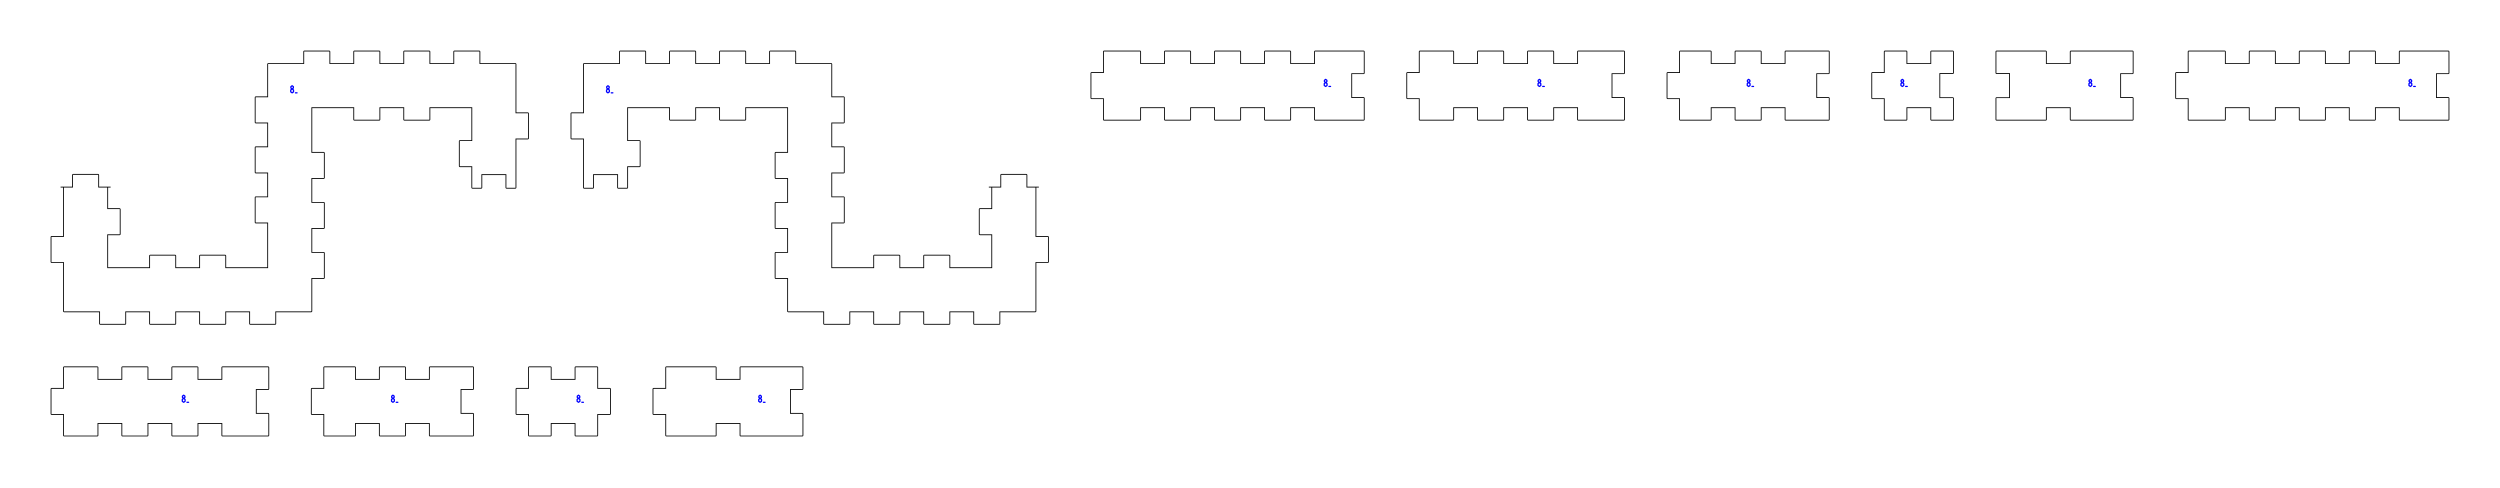
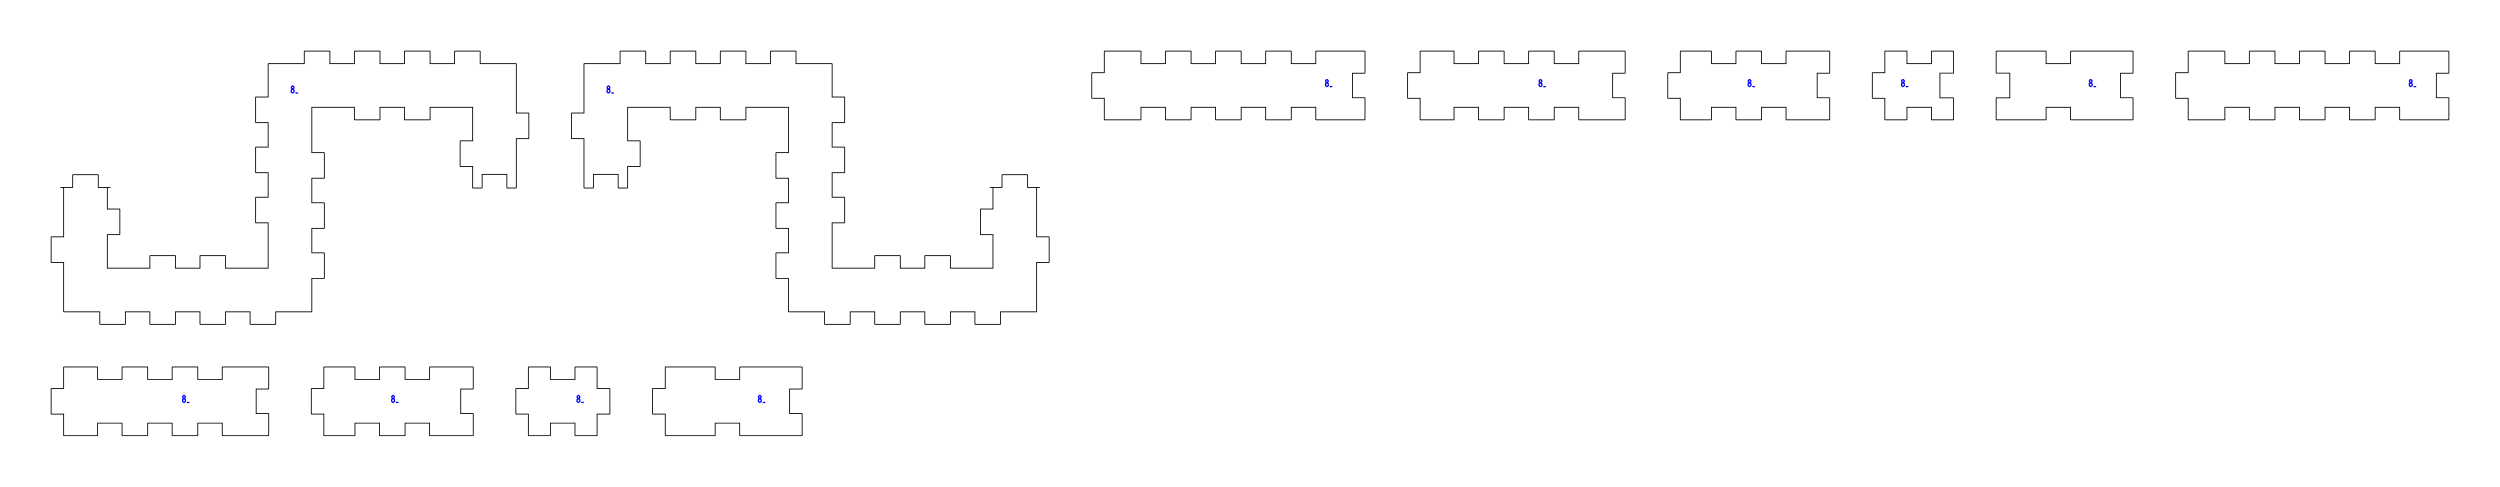
- <svg xmlns="http://www.w3.org/2000/svg" width="587.84mm" height="114.52mm" viewBox="0 0 587.84 114.52">
+ <svg xmlns="http://www.w3.org/2000/svg" width="586.80mm" height="114.26mm" viewBox="0 0 586.80 114.26">
  <g transform="translate(12.000,12.000)">
    <g transform="translate(-10.000,-10.000)">
-       <path d="M 13.070 71.320 H 21.420 V 74.130 C 21.420 74.202 21.478 74.260 21.550 74.260 H 27.430 C 27.502 74.260 27.560 74.202 27.560 74.130 V 71.320 H 33.180 V 74.130 C 33.180 74.202 33.238 74.260 33.310 74.260 H 39.190 C 39.262 74.260 39.320 74.202 39.320 74.130 V 71.320 H 44.940 V 74.130 C 44.940 74.202 44.998 74.260 45.070 74.260 H 50.950 C 51.022 74.260 51.080 74.202 51.080 74.130 V 71.320 H 56.700 V 74.130 C 56.700 74.202 56.758 74.260 56.830 74.260 H 62.710 C 62.782 74.260 62.840 74.202 62.840 74.130 V 71.320 H 71.190 C 71.262 71.320 71.320 71.262 71.320 71.190 V 63.490 H 74.130 C 74.202 63.490 74.260 63.432 74.260 63.360 V 57.480 C 74.260 57.408 74.202 57.350 74.130 57.350 H 71.320 V 51.730 H 74.130 C 74.202 51.730 74.260 51.672 74.260 51.600 V 45.720 C 74.260 45.648 74.202 45.590 74.130 45.590 H 71.320 V 39.970 H 74.130 C 74.202 39.970 74.260 39.912 74.260 39.840 V 33.960 C 74.260 33.888 74.202 33.830 74.130 33.830 H 71.320 V 26.130 V 23.320 H 74.130 H 81.180 V 26.130 C 81.180 26.202 81.238 26.260 81.310 26.260 H 87.190 C 87.262 26.260 87.320 26.202 87.320 26.130 V 23.320 H 92.940 V 26.130 C 92.940 26.202 92.998 26.260 93.070 26.260 H 98.950 C 99.022 26.260 99.080 26.202 99.080 26.130 V 23.320 H 106.130 H 108.940 V 26.130 V 31.060 H 106.130 C 106.058 31.060 106.000 31.118 106.000 31.190 V 37.070 C 106.000 37.142 106.058 37.200 106.130 37.200 H 108.940 V 42.130 C 108.940 42.202 108.998 42.260 109.070 42.260 H 111.165 C 111.237 42.260 111.295 42.202 111.295 42.130 V 41.870 V 39.060 H 114.105 H 114.155 H 116.965 V 41.870 V 42.130 C 116.965 42.202 117.023 42.260 117.095 42.260 H 119.190 C 119.262 42.260 119.320 42.202 119.320 42.130 V 30.670 H 122.130 C 122.202 30.670 122.260 30.612 122.260 30.540 V 24.660 C 122.260 24.588 122.202 24.530 122.130 24.530 H 119.320 V 13.070 C 119.320 12.998 119.262 12.940 119.190 12.940 H 110.840 V 10.130 C 110.840 10.058 110.782 10.000 110.710 10.000 H 104.830 C 104.758 10.000 104.700 10.058 104.700 10.130 V 12.940 H 99.080 V 10.130 C 99.080 10.058 99.022 10.000 98.950 10.000 H 93.070 C 92.998 10.000 92.940 10.058 92.940 10.130 V 12.940 H 87.320 V 10.130 C 87.320 10.058 87.262 10.000 87.190 10.000 H 81.310 C 81.238 10.000 81.180 10.058 81.180 10.130 V 12.940 H 75.560 V 10.130 C 75.560 10.058 75.502 10.000 75.430 10.000 H 69.550 C 69.478 10.000 69.420 10.058 69.420 10.130 V 12.940 H 61.070 C 60.998 12.940 60.940 12.998 60.940 13.070 V 20.770 H 58.130 C 58.058 20.770 58.000 20.828 58.000 20.900 V 26.780 C 58.000 26.852 58.058 26.910 58.130 26.910 H 60.940 V 32.530 H 58.130 C 58.058 32.530 58.000 32.588 58.000 32.660 V 38.540 C 58.000 38.612 58.058 38.670 58.130 38.670 H 60.940 V 44.290 H 58.130 C 58.058 44.290 58.000 44.348 58.000 44.420 V 50.300 C 58.000 50.372 58.058 50.430 58.130 50.430 H 60.940 V 58.130 V 60.940 H 58.130 H 51.080 V 58.130 C 51.080 58.058 51.022 58.000 50.950 58.000 H 45.070 C 44.998 58.000 44.940 58.058 44.940 58.130 V 60.940 H 39.320 V 58.130 C 39.320 58.058 39.262 58.000 39.190 58.000 H 33.310 C 33.238 58.000 33.180 58.058 33.180 58.130 V 60.940 H 26.130 H 23.320 V 58.130 V 53.200 H 26.130 C 26.202 53.200 26.260 53.142 26.260 53.070 V 47.190 C 26.260 47.118 26.202 47.060 26.130 47.060 H 23.320 V 42.130 C 23.320 42.058 23.262 42.000 23.190 42.000 H 24.010 H 21.200 V 39.190 V 39.130 C 21.200 39.058 21.142 39.000 21.070 39.000 H 15.190 C 15.118 39.000 15.060 39.058 15.060 39.130 V 39.190 V 42.000 H 12.250 H 13.070 C 12.998 42.000 12.940 42.058 12.940 42.130 V 53.590 H 10.130 C 10.058 53.590 10.000 53.648 10.000 53.720 V 59.600 C 10.000 59.672 10.058 59.730 10.130 59.730 H 12.940 V 71.190 C 12.940 71.262 12.998 71.320 13.070 71.320 Z" fill="none" stroke="#000000" stroke-width="0.2" />
+       <path d="M 13.005 71.190 H 21.420 V 74.065 C 21.420 74.101 21.449 74.130 21.485 74.130 H 27.365 C 27.401 74.130 27.430 74.101 27.430 74.065 V 71.190 H 33.180 V 74.065 C 33.180 74.101 33.209 74.130 33.245 74.130 H 39.125 C 39.161 74.130 39.190 74.101 39.190 74.065 V 71.190 H 44.940 V 74.065 C 44.940 74.101 44.969 74.130 45.005 74.130 H 50.885 C 50.921 74.130 50.950 74.101 50.950 74.065 V 71.190 H 56.700 V 74.065 C 56.700 74.101 56.729 74.130 56.765 74.130 H 62.645 C 62.681 74.130 62.710 74.101 62.710 74.065 V 71.190 H 71.125 C 71.161 71.190 71.190 71.161 71.190 71.125 V 63.360 H 74.065 C 74.101 63.360 74.130 63.331 74.130 63.295 V 57.415 C 74.130 57.379 74.101 57.350 74.065 57.350 H 71.190 V 51.600 H 74.065 C 74.101 51.600 74.130 51.571 74.130 51.535 V 45.655 C 74.130 45.619 74.101 45.590 74.065 45.590 H 71.190 V 39.840 H 74.065 C 74.101 39.840 74.130 39.811 74.130 39.775 V 33.895 C 74.130 33.859 74.101 33.830 74.065 33.830 H 71.190 V 26.065 V 23.190 H 74.065 H 81.180 V 26.065 C 81.180 26.101 81.209 26.130 81.245 26.130 H 87.125 C 87.161 26.130 87.190 26.101 87.190 26.065 V 23.190 H 92.940 V 26.065 C 92.940 26.101 92.969 26.130 93.005 26.130 H 98.885 C 98.921 26.130 98.950 26.101 98.950 26.065 V 23.190 H 106.065 H 108.940 V 26.065 V 31.060 H 106.065 C 106.029 31.060 106.000 31.089 106.000 31.125 V 37.005 C 106.000 37.041 106.029 37.070 106.065 37.070 H 108.940 V 42.065 C 108.940 42.101 108.969 42.130 109.005 42.130 H 111.100 C 111.136 42.130 111.165 42.101 111.165 42.065 V 41.805 V 38.930 H 114.040 H 114.090 H 116.965 V 41.805 V 42.065 C 116.965 42.101 116.994 42.130 117.030 42.130 H 119.125 C 119.161 42.130 119.190 42.101 119.190 42.065 V 30.540 H 122.065 C 122.101 30.540 122.130 30.511 122.130 30.475 V 24.595 C 122.130 24.559 122.101 24.530 122.065 24.530 H 119.190 V 13.005 C 119.190 12.969 119.161 12.940 119.125 12.940 H 110.710 V 10.065 C 110.710 10.029 110.681 10.000 110.645 10.000 H 104.765 C 104.729 10.000 104.700 10.029 104.700 10.065 V 12.940 H 98.950 V 10.065 C 98.950 10.029 98.921 10.000 98.885 10.000 H 93.005 C 92.969 10.000 92.940 10.029 92.940 10.065 V 12.940 H 87.190 V 10.065 C 87.190 10.029 87.161 10.000 87.125 10.000 H 81.245 C 81.209 10.000 81.180 10.029 81.180 10.065 V 12.940 H 75.430 V 10.065 C 75.430 10.029 75.401 10.000 75.365 10.000 H 69.485 C 69.449 10.000 69.420 10.029 69.420 10.065 V 12.940 H 61.005 C 60.969 12.940 60.940 12.969 60.940 13.005 V 20.770 H 58.065 C 58.029 20.770 58.000 20.799 58.000 20.835 V 26.715 C 58.000 26.751 58.029 26.780 58.065 26.780 H 60.940 V 32.530 H 58.065 C 58.029 32.530 58.000 32.559 58.000 32.595 V 38.475 C 58.000 38.511 58.029 38.540 58.065 38.540 H 60.940 V 44.290 H 58.065 C 58.029 44.290 58.000 44.319 58.000 44.355 V 50.235 C 58.000 50.271 58.029 50.300 58.065 50.300 H 60.940 V 58.065 V 60.940 H 58.065 H 50.950 V 58.065 C 50.950 58.029 50.921 58.000 50.885 58.000 H 45.005 C 44.969 58.000 44.940 58.029 44.940 58.065 V 60.940 H 39.190 V 58.065 C 39.190 58.029 39.161 58.000 39.125 58.000 H 33.245 C 33.209 58.000 33.180 58.029 33.180 58.065 V 60.940 H 26.065 H 23.190 V 58.065 V 53.070 H 26.065 C 26.101 53.070 26.130 53.041 26.130 53.005 V 47.125 C 26.130 47.089 26.101 47.060 26.065 47.060 H 23.190 V 42.065 C 23.190 42.029 23.161 42.000 23.125 42.000 H 23.945 H 21.070 V 39.125 V 39.065 C 21.070 39.029 21.041 39.000 21.005 39.000 H 15.125 C 15.089 39.000 15.060 39.029 15.060 39.065 V 39.125 V 42.000 H 12.185 H 13.005 C 12.969 42.000 12.940 42.029 12.940 42.065 V 53.590 H 10.065 C 10.029 53.590 10.000 53.619 10.000 53.655 V 59.535 C 10.000 59.571 10.029 59.600 10.065 59.600 H 12.940 V 71.125 C 12.940 71.161 12.969 71.190 13.005 71.190 Z" fill="none" stroke="#000000" stroke-width="0.2" />
    </g>
    <g transform="translate(56.17,9.83)">
      <polyline points="0.52,-0.92 0.23,-1.13 0.23,-1.45 0.52,-1.67 0.81,-1.45 0.81,-1.13 0.52,-0.92 0.19,-0.67 0.19,-0.23 0.52,0.00 0.85,-0.23 0.85,-0.67 0.52,-0.92" fill="none" stroke="#0000ff" stroke-width="0.3" stroke-linecap="round" stroke-linejoin="round" />
      <polyline points="1.30,0.00 1.67,0.00" fill="none" stroke="#0000ff" stroke-width="0.3" stroke-linecap="round" stroke-linejoin="round" />
    </g>
  </g>
-   <g transform="translate(134.260,12.000)">
-     <g transform="translate(-123.730,-10.000)">
-       <path d="M 232.920 71.320 H 224.570 V 74.130 C 224.570 74.202 224.512 74.260 224.440 74.260 H 218.560 C 218.488 74.260 218.430 74.202 218.430 74.130 V 71.320 H 212.810 V 74.130 C 212.810 74.202 212.752 74.260 212.680 74.260 H 206.800 C 206.728 74.260 206.670 74.202 206.670 74.130 V 71.320 H 201.050 V 74.130 C 201.050 74.202 200.992 74.260 200.920 74.260 H 195.040 C 194.968 74.260 194.910 74.202 194.910 74.130 V 71.320 H 189.290 V 74.130 C 189.290 74.202 189.232 74.260 189.160 74.260 H 183.280 C 183.208 74.260 183.150 74.202 183.150 74.130 V 71.320 H 174.800 C 174.728 71.320 174.670 71.262 174.670 71.190 V 63.490 H 171.860 C 171.788 63.490 171.730 63.432 171.730 63.360 V 57.480 C 171.730 57.408 171.788 57.350 171.860 57.350 H 174.670 V 51.730 H 171.860 C 171.788 51.730 171.730 51.672 171.730 51.600 V 45.720 C 171.730 45.648 171.788 45.590 171.860 45.590 H 174.670 V 39.970 H 171.860 C 171.788 39.970 171.730 39.912 171.730 39.840 V 33.960 C 171.730 33.888 171.788 33.830 171.860 33.830 H 174.670 V 26.130 V 23.320 H 171.860 H 164.810 V 26.130 C 164.810 26.202 164.752 26.260 164.680 26.260 H 158.800 C 158.728 26.260 158.670 26.202 158.670 26.130 V 23.320 H 153.050 V 26.130 C 153.050 26.202 152.992 26.260 152.920 26.260 H 147.040 C 146.968 26.260 146.910 26.202 146.910 26.130 V 23.320 H 139.860 H 137.050 V 26.130 V 31.060 H 139.860 C 139.932 31.060 139.990 31.118 139.990 31.190 V 37.070 C 139.990 37.142 139.932 37.200 139.860 37.200 H 137.050 V 42.130 C 137.050 42.202 136.992 42.260 136.920 42.260 H 134.825 C 134.753 42.260 134.695 42.202 134.695 42.130 V 41.870 V 39.060 H 131.885 H 131.835 H 129.025 V 41.870 V 42.130 C 129.025 42.202 128.967 42.260 128.895 42.260 H 126.800 C 126.728 42.260 126.670 42.202 126.670 42.130 V 30.670 H 123.860 C 123.788 30.670 123.730 30.612 123.730 30.540 V 24.660 C 123.730 24.588 123.788 24.530 123.860 24.530 H 126.670 V 13.070 C 126.670 12.998 126.728 12.940 126.800 12.940 H 135.150 V 10.130 C 135.150 10.058 135.208 10.000 135.280 10.000 H 141.160 C 141.232 10.000 141.290 10.058 141.290 10.130 V 12.940 H 146.910 V 10.130 C 146.910 10.058 146.968 10.000 147.040 10.000 H 152.920 C 152.992 10.000 153.050 10.058 153.050 10.130 V 12.940 H 158.670 V 10.130 C 158.670 10.058 158.728 10.000 158.800 10.000 H 164.680 C 164.752 10.000 164.810 10.058 164.810 10.130 V 12.940 H 170.430 V 10.130 C 170.430 10.058 170.488 10.000 170.560 10.000 H 176.440 C 176.512 10.000 176.570 10.058 176.570 10.130 V 12.940 H 184.920 C 184.992 12.940 185.050 12.998 185.050 13.070 V 20.770 H 187.860 C 187.932 20.770 187.990 20.828 187.990 20.900 V 26.780 C 187.990 26.852 187.932 26.910 187.860 26.910 H 185.050 V 32.530 H 187.860 C 187.932 32.530 187.990 32.588 187.990 32.660 V 38.540 C 187.990 38.612 187.932 38.670 187.860 38.670 H 185.050 V 44.290 H 187.860 C 187.932 44.290 187.990 44.348 187.990 44.420 V 50.300 C 187.990 50.372 187.932 50.430 187.860 50.430 H 185.050 V 58.130 V 60.940 H 187.860 H 194.910 V 58.130 C 194.910 58.058 194.968 58.000 195.040 58.000 H 200.920 C 200.992 58.000 201.050 58.058 201.050 58.130 V 60.940 H 206.670 V 58.130 C 206.670 58.058 206.728 58.000 206.800 58.000 H 212.680 C 212.752 58.000 212.810 58.058 212.810 58.130 V 60.940 H 219.860 H 222.670 V 58.130 V 53.200 H 219.860 C 219.788 53.200 219.730 53.142 219.730 53.070 V 47.190 C 219.730 47.118 219.788 47.060 219.860 47.060 H 222.670 V 42.130 C 222.670 42.058 222.728 42.000 222.800 42.000 H 221.980 H 224.790 V 39.190 V 39.130 C 224.790 39.058 224.848 39.000 224.920 39.000 H 230.800 C 230.872 39.000 230.930 39.058 230.930 39.130 V 39.190 V 42.000 H 233.740 H 232.920 C 232.992 42.000 233.050 42.058 233.050 42.130 V 53.590 H 235.860 C 235.932 53.590 235.990 53.648 235.990 53.720 V 59.600 C 235.990 59.672 235.932 59.730 235.860 59.730 H 233.050 V 71.190 C 233.050 71.262 232.992 71.320 232.920 71.320 Z" fill="none" stroke="#000000" stroke-width="0.2" />
+   <g transform="translate(134.130,12.000)">
+     <g transform="translate(-123.600,-10.000)">
+       <path d="M 232.725 71.190 H 224.310 V 74.065 C 224.310 74.101 224.281 74.130 224.245 74.130 H 218.365 C 218.329 74.130 218.300 74.101 218.300 74.065 V 71.190 H 212.550 V 74.065 C 212.550 74.101 212.521 74.130 212.485 74.130 H 206.605 C 206.569 74.130 206.540 74.101 206.540 74.065 V 71.190 H 200.790 V 74.065 C 200.790 74.101 200.761 74.130 200.725 74.130 H 194.845 C 194.809 74.130 194.780 74.101 194.780 74.065 V 71.190 H 189.030 V 74.065 C 189.030 74.101 189.001 74.130 188.965 74.130 H 183.085 C 183.049 74.130 183.020 74.101 183.020 74.065 V 71.190 H 174.605 C 174.569 71.190 174.540 71.161 174.540 71.125 V 63.360 H 171.665 C 171.629 63.360 171.600 63.331 171.600 63.295 V 57.415 C 171.600 57.379 171.629 57.350 171.665 57.350 H 174.540 V 51.600 H 171.665 C 171.629 51.600 171.600 51.571 171.600 51.535 V 45.655 C 171.600 45.619 171.629 45.590 171.665 45.590 H 174.540 V 39.840 H 171.665 C 171.629 39.840 171.600 39.811 171.600 39.775 V 33.895 C 171.600 33.859 171.629 33.830 171.665 33.830 H 174.540 V 26.065 V 23.190 H 171.665 H 164.550 V 26.065 C 164.550 26.101 164.521 26.130 164.485 26.130 H 158.605 C 158.569 26.130 158.540 26.101 158.540 26.065 V 23.190 H 152.790 V 26.065 C 152.790 26.101 152.761 26.130 152.725 26.130 H 146.845 C 146.809 26.130 146.780 26.101 146.780 26.065 V 23.190 H 139.665 H 136.790 V 26.065 V 31.060 H 139.665 C 139.701 31.060 139.730 31.089 139.730 31.125 V 37.005 C 139.730 37.041 139.701 37.070 139.665 37.070 H 136.790 V 42.065 C 136.790 42.101 136.761 42.130 136.725 42.130 H 134.630 C 134.594 42.130 134.565 42.101 134.565 42.065 V 41.805 V 38.930 H 131.690 H 131.640 H 128.765 V 41.805 V 42.065 C 128.765 42.101 128.736 42.130 128.700 42.130 H 126.605 C 126.569 42.130 126.540 42.101 126.540 42.065 V 30.540 H 123.665 C 123.629 30.540 123.600 30.511 123.600 30.475 V 24.595 C 123.600 24.559 123.629 24.530 123.665 24.530 H 126.540 V 13.005 C 126.540 12.969 126.569 12.940 126.605 12.940 H 135.020 V 10.065 C 135.020 10.029 135.049 10.000 135.085 10.000 H 140.965 C 141.001 10.000 141.030 10.029 141.030 10.065 V 12.940 H 146.780 V 10.065 C 146.780 10.029 146.809 10.000 146.845 10.000 H 152.725 C 152.761 10.000 152.790 10.029 152.790 10.065 V 12.940 H 158.540 V 10.065 C 158.540 10.029 158.569 10.000 158.605 10.000 H 164.485 C 164.521 10.000 164.550 10.029 164.550 10.065 V 12.940 H 170.300 V 10.065 C 170.300 10.029 170.329 10.000 170.365 10.000 H 176.245 C 176.281 10.000 176.310 10.029 176.310 10.065 V 12.940 H 184.725 C 184.761 12.940 184.790 12.969 184.790 13.005 V 20.770 H 187.665 C 187.701 20.770 187.730 20.799 187.730 20.835 V 26.715 C 187.730 26.751 187.701 26.780 187.665 26.780 H 184.790 V 32.530 H 187.665 C 187.701 32.530 187.730 32.559 187.730 32.595 V 38.475 C 187.730 38.511 187.701 38.540 187.665 38.540 H 184.790 V 44.290 H 187.665 C 187.701 44.290 187.730 44.319 187.730 44.355 V 50.235 C 187.730 50.271 187.701 50.300 187.665 50.300 H 184.790 V 58.065 V 60.940 H 187.665 H 194.780 V 58.065 C 194.780 58.029 194.809 58.000 194.845 58.000 H 200.725 C 200.761 58.000 200.790 58.029 200.790 58.065 V 60.940 H 206.540 V 58.065 C 206.540 58.029 206.569 58.000 206.605 58.000 H 212.485 C 212.521 58.000 212.550 58.029 212.550 58.065 V 60.940 H 219.665 H 222.540 V 58.065 V 53.070 H 219.665 C 219.629 53.070 219.600 53.041 219.600 53.005 V 47.125 C 219.600 47.089 219.629 47.060 219.665 47.060 H 222.540 V 42.065 C 222.540 42.029 222.569 42.000 222.605 42.000 H 221.785 H 224.660 V 39.125 V 39.065 C 224.660 39.029 224.689 39.000 224.725 39.000 H 230.605 C 230.641 39.000 230.670 39.029 230.670 39.065 V 39.125 V 42.000 H 233.545 H 232.725 C 232.761 42.000 232.790 42.029 232.790 42.065 V 53.590 H 235.665 C 235.701 53.590 235.730 53.619 235.730 53.655 V 59.535 C 235.730 59.571 235.701 59.600 235.665 59.600 H 232.790 V 71.125 C 232.790 71.161 232.761 71.190 232.725 71.190 Z" fill="none" stroke="#000000" stroke-width="0.2" />
    </g>
    <g transform="translate(8.17,9.83)">
      <polyline points="0.52,-0.92 0.23,-1.13 0.23,-1.45 0.52,-1.67 0.81,-1.45 0.81,-1.13 0.52,-0.92 0.19,-0.67 0.19,-0.23 0.52,0.00 0.85,-0.23 0.85,-0.67 0.52,-0.92" fill="none" stroke="#0000ff" stroke-width="0.3" stroke-linecap="round" stroke-linejoin="round" />
      <polyline points="1.30,0.00 1.67,0.00" fill="none" stroke="#0000ff" stroke-width="0.3" stroke-linecap="round" stroke-linejoin="round" />
    </g>
  </g>
-   <g transform="translate(256.520,12.000)">
-     <g transform="translate(-238.325,-58.865)">
-       <path d="M 241.395 75.125 H 249.875 C 249.947 75.125 250.005 75.067 250.005 74.995 V 72.185 H 255.625 V 74.995 C 255.625 75.067 255.683 75.125 255.755 75.125 H 261.635 C 261.707 75.125 261.765 75.067 261.765 74.995 V 72.185 H 267.385 V 74.995 C 267.385 75.067 267.443 75.125 267.515 75.125 H 273.395 C 273.467 75.125 273.525 75.067 273.525 74.995 V 72.185 H 279.145 V 74.995 C 279.145 75.067 279.203 75.125 279.275 75.125 H 285.155 C 285.227 75.125 285.285 75.067 285.285 74.995 V 72.185 H 290.905 V 74.995 C 290.905 75.067 290.963 75.125 291.035 75.125 H 299.515 H 302.455 C 302.527 75.125 302.585 75.067 302.585 74.995 V 72.055 V 69.935 C 302.585 69.863 302.527 69.805 302.455 69.805 H 299.645 V 64.185 H 302.455 C 302.527 64.185 302.585 64.127 302.585 64.055 V 61.935 V 58.995 C 302.585 58.923 302.527 58.865 302.455 58.865 H 299.515 H 291.035 C 290.963 58.865 290.905 58.923 290.905 58.995 V 61.805 H 285.285 V 58.995 C 285.285 58.923 285.227 58.865 285.155 58.865 H 279.275 C 279.203 58.865 279.145 58.923 279.145 58.995 V 61.805 H 273.525 V 58.995 C 273.525 58.923 273.467 58.865 273.395 58.865 H 267.515 C 267.443 58.865 267.385 58.923 267.385 58.995 V 61.805 H 261.765 V 58.995 C 261.765 58.923 261.707 58.865 261.635 58.865 H 255.755 C 255.683 58.865 255.625 58.923 255.625 58.995 V 61.805 H 250.005 V 58.995 C 250.005 58.923 249.947 58.865 249.875 58.865 H 241.395 C 241.323 58.865 241.265 58.923 241.265 58.995 V 61.935 V 63.925 H 238.455 C 238.383 63.925 238.325 63.983 238.325 64.055 V 69.935 C 238.325 70.007 238.383 70.065 238.455 70.065 H 241.265 V 72.055 V 74.995 C 241.265 75.067 241.323 75.125 241.395 75.125 Z" fill="none" stroke="#000000" stroke-width="0.2" />
+   <g transform="translate(256.260,12.000)">
+     <g transform="translate(-238.000,-58.800)">
+       <path d="M 241.005 74.930 H 249.485 C 249.521 74.930 249.550 74.901 249.550 74.865 V 71.990 H 255.300 V 74.865 C 255.300 74.901 255.329 74.930 255.365 74.930 H 261.245 C 261.281 74.930 261.310 74.901 261.310 74.865 V 71.990 H 267.060 V 74.865 C 267.060 74.901 267.089 74.930 267.125 74.930 H 273.005 C 273.041 74.930 273.070 74.901 273.070 74.865 V 71.990 H 278.820 V 74.865 C 278.820 74.901 278.849 74.930 278.885 74.930 H 284.765 C 284.801 74.930 284.830 74.901 284.830 74.865 V 71.990 H 290.580 V 74.865 C 290.580 74.901 290.609 74.930 290.645 74.930 H 299.125 H 302.065 C 302.101 74.930 302.130 74.901 302.130 74.865 V 71.925 V 69.805 C 302.130 69.769 302.101 69.740 302.065 69.740 H 299.190 V 63.990 H 302.065 C 302.101 63.990 302.130 63.961 302.130 63.925 V 61.805 V 58.865 C 302.130 58.829 302.101 58.800 302.065 58.800 H 299.125 H 290.645 C 290.609 58.800 290.580 58.829 290.580 58.865 V 61.740 H 284.830 V 58.865 C 284.830 58.829 284.801 58.800 284.765 58.800 H 278.885 C 278.849 58.800 278.820 58.829 278.820 58.865 V 61.740 H 273.070 V 58.865 C 273.070 58.829 273.041 58.800 273.005 58.800 H 267.125 C 267.089 58.800 267.060 58.829 267.060 58.865 V 61.740 H 261.310 V 58.865 C 261.310 58.829 261.281 58.800 261.245 58.800 H 255.365 C 255.329 58.800 255.300 58.829 255.300 58.865 V 61.740 H 249.550 V 58.865 C 249.550 58.829 249.521 58.800 249.485 58.800 H 241.005 C 240.969 58.800 240.940 58.829 240.940 58.865 V 61.805 V 63.860 H 238.065 C 238.029 63.860 238.000 63.889 238.000 63.925 V 69.805 C 238.000 69.841 238.029 69.870 238.065 69.870 H 240.940 V 71.925 V 74.865 C 240.940 74.901 240.969 74.930 241.005 74.930 Z" fill="none" stroke="#000000" stroke-width="0.2" />
    </g>
    <g transform="translate(54.67,8.33)">
      <polyline points="0.52,-0.92 0.23,-1.13 0.23,-1.45 0.52,-1.67 0.81,-1.45 0.81,-1.13 0.52,-0.92 0.19,-0.67 0.19,-0.23 0.52,0.00 0.85,-0.23 0.85,-0.67 0.52,-0.92" fill="none" stroke="#0000ff" stroke-width="0.3" stroke-linecap="round" stroke-linejoin="round" />
      <polyline points="1.30,0.00 1.67,0.00" fill="none" stroke="#0000ff" stroke-width="0.3" stroke-linecap="round" stroke-linejoin="round" />
    </g>
  </g>
-   <g transform="translate(330.780,12.000)">
-     <g transform="translate(-305.785,-58.865)">
-       <path d="M 308.855 75.125 H 316.685 C 316.757 75.125 316.815 75.067 316.815 74.995 V 72.185 H 322.435 V 74.995 C 322.435 75.067 322.493 75.125 322.565 75.125 H 328.445 C 328.517 75.125 328.575 75.067 328.575 74.995 V 72.185 H 334.195 V 74.995 C 334.195 75.067 334.253 75.125 334.325 75.125 H 340.205 C 340.277 75.125 340.335 75.067 340.335 74.995 V 72.185 H 345.955 V 74.995 C 345.955 75.067 346.013 75.125 346.085 75.125 H 353.915 H 356.855 C 356.927 75.125 356.985 75.067 356.985 74.995 V 72.055 V 69.935 C 356.985 69.863 356.927 69.805 356.855 69.805 H 354.045 V 64.185 H 356.855 C 356.927 64.185 356.985 64.127 356.985 64.055 V 61.935 V 58.995 C 356.985 58.923 356.927 58.865 356.855 58.865 H 353.915 H 346.085 C 346.013 58.865 345.955 58.923 345.955 58.995 V 61.805 H 340.335 V 58.995 C 340.335 58.923 340.277 58.865 340.205 58.865 H 334.325 C 334.253 58.865 334.195 58.923 334.195 58.995 V 61.805 H 328.575 V 58.995 C 328.575 58.923 328.517 58.865 328.445 58.865 H 322.565 C 322.493 58.865 322.435 58.923 322.435 58.995 V 61.805 H 316.815 V 58.995 C 316.815 58.923 316.757 58.865 316.685 58.865 H 308.855 C 308.783 58.865 308.725 58.923 308.725 58.995 V 61.935 V 63.925 H 305.915 C 305.843 63.925 305.785 63.983 305.785 64.055 V 69.935 C 305.785 70.007 305.843 70.065 305.915 70.065 H 308.725 V 72.055 V 74.995 C 308.725 75.067 308.783 75.125 308.855 75.125 Z" fill="none" stroke="#000000" stroke-width="0.2" />
+   <g transform="translate(330.390,12.000)">
+     <g transform="translate(-305.200,-58.800)">
+       <path d="M 308.205 74.930 H 316.035 C 316.071 74.930 316.100 74.901 316.100 74.865 V 71.990 H 321.850 V 74.865 C 321.850 74.901 321.879 74.930 321.915 74.930 H 327.795 C 327.831 74.930 327.860 74.901 327.860 74.865 V 71.990 H 333.610 V 74.865 C 333.610 74.901 333.639 74.930 333.675 74.930 H 339.555 C 339.591 74.930 339.620 74.901 339.620 74.865 V 71.990 H 345.370 V 74.865 C 345.370 74.901 345.399 74.930 345.435 74.930 H 353.265 H 356.205 C 356.241 74.930 356.270 74.901 356.270 74.865 V 71.925 V 69.805 C 356.270 69.769 356.241 69.740 356.205 69.740 H 353.330 V 63.990 H 356.205 C 356.241 63.990 356.270 63.961 356.270 63.925 V 61.805 V 58.865 C 356.270 58.829 356.241 58.800 356.205 58.800 H 353.265 H 345.435 C 345.399 58.800 345.370 58.829 345.370 58.865 V 61.740 H 339.620 V 58.865 C 339.620 58.829 339.591 58.800 339.555 58.800 H 333.675 C 333.639 58.800 333.610 58.829 333.610 58.865 V 61.740 H 327.860 V 58.865 C 327.860 58.829 327.831 58.800 327.795 58.800 H 321.915 C 321.879 58.800 321.850 58.829 321.850 58.865 V 61.740 H 316.100 V 58.865 C 316.100 58.829 316.071 58.800 316.035 58.800 H 308.205 C 308.169 58.800 308.140 58.829 308.140 58.865 V 61.805 V 63.860 H 305.265 C 305.229 63.860 305.200 63.889 305.200 63.925 V 69.805 C 305.200 69.841 305.229 69.870 305.265 69.870 H 308.140 V 71.925 V 74.865 C 308.140 74.901 308.169 74.930 308.205 74.930 Z" fill="none" stroke="#000000" stroke-width="0.2" />
    </g>
    <g transform="translate(30.67,8.33)">
      <polyline points="0.52,-0.92 0.23,-1.13 0.23,-1.45 0.52,-1.67 0.81,-1.45 0.81,-1.13 0.52,-0.92 0.19,-0.67 0.19,-0.23 0.52,0.00 0.85,-0.23 0.85,-0.67 0.52,-0.92" fill="none" stroke="#0000ff" stroke-width="0.3" stroke-linecap="round" stroke-linejoin="round" />
      <polyline points="1.30,0.00 1.67,0.00" fill="none" stroke="#0000ff" stroke-width="0.3" stroke-linecap="round" stroke-linejoin="round" />
    </g>
  </g>
-   <g transform="translate(391.980,12.000)">
-     <g transform="translate(-360.185,-58.865)">
-       <path d="M 363.255 75.125 H 370.435 C 370.507 75.125 370.565 75.067 370.565 74.995 V 72.185 H 376.185 V 74.995 C 376.185 75.067 376.243 75.125 376.315 75.125 H 382.195 C 382.267 75.125 382.325 75.067 382.325 74.995 V 72.185 H 387.945 V 74.995 C 387.945 75.067 388.003 75.125 388.075 75.125 H 395.255 H 398.195 C 398.267 75.125 398.325 75.067 398.325 74.995 V 72.055 V 69.935 C 398.325 69.863 398.267 69.805 398.195 69.805 H 395.385 V 64.185 H 398.195 C 398.267 64.185 398.325 64.127 398.325 64.055 V 61.935 V 58.995 C 398.325 58.923 398.267 58.865 398.195 58.865 H 395.255 H 388.075 C 388.003 58.865 387.945 58.923 387.945 58.995 V 61.805 H 382.325 V 58.995 C 382.325 58.923 382.267 58.865 382.195 58.865 H 376.315 C 376.243 58.865 376.185 58.923 376.185 58.995 V 61.805 H 370.565 V 58.995 C 370.565 58.923 370.507 58.865 370.435 58.865 H 363.255 C 363.183 58.865 363.125 58.923 363.125 58.995 V 61.935 V 63.925 H 360.315 C 360.243 63.925 360.185 63.983 360.185 64.055 V 69.935 C 360.185 70.007 360.243 70.065 360.315 70.065 H 363.125 V 72.055 V 74.995 C 363.125 75.067 363.183 75.125 363.255 75.125 Z" fill="none" stroke="#000000" stroke-width="0.2" />
+   <g transform="translate(391.460,12.000)">
+     <g transform="translate(-359.340,-58.800)">
+       <path d="M 362.345 74.930 H 369.525 C 369.561 74.930 369.590 74.901 369.590 74.865 V 71.990 H 375.340 V 74.865 C 375.340 74.901 375.369 74.930 375.405 74.930 H 381.285 C 381.321 74.930 381.350 74.901 381.350 74.865 V 71.990 H 387.100 V 74.865 C 387.100 74.901 387.129 74.930 387.165 74.930 H 394.345 H 397.285 C 397.321 74.930 397.350 74.901 397.350 74.865 V 71.925 V 69.805 C 397.350 69.769 397.321 69.740 397.285 69.740 H 394.410 V 63.990 H 397.285 C 397.321 63.990 397.350 63.961 397.350 63.925 V 61.805 V 58.865 C 397.350 58.829 397.321 58.800 397.285 58.800 H 394.345 H 387.165 C 387.129 58.800 387.100 58.829 387.100 58.865 V 61.740 H 381.350 V 58.865 C 381.350 58.829 381.321 58.800 381.285 58.800 H 375.405 C 375.369 58.800 375.340 58.829 375.340 58.865 V 61.740 H 369.590 V 58.865 C 369.590 58.829 369.561 58.800 369.525 58.800 H 362.345 C 362.309 58.800 362.280 58.829 362.280 58.865 V 61.805 V 63.860 H 359.405 C 359.369 63.860 359.340 63.889 359.340 63.925 V 69.805 C 359.340 69.841 359.369 69.870 359.405 69.870 H 362.280 V 71.925 V 74.865 C 362.280 74.901 362.309 74.930 362.345 74.930 Z" fill="none" stroke="#000000" stroke-width="0.2" />
    </g>
    <g transform="translate(18.67,8.33)">
      <polyline points="0.52,-0.92 0.23,-1.13 0.23,-1.45 0.52,-1.67 0.81,-1.45 0.81,-1.13 0.52,-0.92 0.19,-0.67 0.19,-0.23 0.52,0.00 0.85,-0.23 0.85,-0.67 0.52,-0.92" fill="none" stroke="#0000ff" stroke-width="0.3" stroke-linecap="round" stroke-linejoin="round" />
      <polyline points="1.30,0.00 1.67,0.00" fill="none" stroke="#0000ff" stroke-width="0.3" stroke-linecap="round" stroke-linejoin="round" />
    </g>
  </g>
-   <g transform="translate(440.120,12.000)">
-     <g transform="translate(-401.525,-58.865)">
-       <path d="M 404.595 75.125 H 409.655 C 409.727 75.125 409.785 75.067 409.785 74.995 V 72.185 H 415.405 V 74.995 C 415.405 75.067 415.463 75.125 415.535 75.125 H 420.595 C 420.667 75.125 420.725 75.067 420.725 74.995 V 72.055 V 69.960 C 420.725 69.888 420.667 69.830 420.595 69.830 H 417.525 V 64.160 H 420.595 C 420.667 64.160 420.725 64.102 420.725 64.030 V 61.935 V 58.995 C 420.725 58.923 420.667 58.865 420.595 58.865 H 415.535 C 415.463 58.865 415.405 58.923 415.405 58.995 V 61.805 H 409.785 V 58.995 C 409.785 58.923 409.727 58.865 409.655 58.865 H 404.595 C 404.523 58.865 404.465 58.923 404.465 58.995 V 61.935 V 63.925 H 401.655 C 401.583 63.925 401.525 63.983 401.525 64.055 V 69.935 C 401.525 70.007 401.583 70.065 401.655 70.065 H 404.465 V 72.055 V 74.995 C 404.465 75.067 404.523 75.125 404.595 75.125 Z" fill="none" stroke="#000000" stroke-width="0.2" />
+   <g transform="translate(439.470,12.000)">
+     <g transform="translate(-400.420,-58.800)">
+       <path d="M 403.425 74.930 H 408.485 C 408.521 74.930 408.550 74.901 408.550 74.865 V 71.990 H 414.300 V 74.865 C 414.300 74.901 414.329 74.930 414.365 74.930 H 419.425 C 419.461 74.930 419.490 74.901 419.490 74.865 V 71.925 V 69.830 C 419.490 69.794 419.461 69.765 419.425 69.765 H 416.290 V 63.965 H 419.425 C 419.461 63.965 419.490 63.936 419.490 63.900 V 61.805 V 58.865 C 419.490 58.829 419.461 58.800 419.425 58.800 H 414.365 C 414.329 58.800 414.300 58.829 414.300 58.865 V 61.740 H 408.550 V 58.865 C 408.550 58.829 408.521 58.800 408.485 58.800 H 403.425 C 403.389 58.800 403.360 58.829 403.360 58.865 V 61.805 V 63.860 H 400.485 C 400.449 63.860 400.420 63.889 400.420 63.925 V 69.805 C 400.420 69.841 400.449 69.870 400.485 69.870 H 403.360 V 71.925 V 74.865 C 403.360 74.901 403.389 74.930 403.425 74.930 Z" fill="none" stroke="#000000" stroke-width="0.2" />
    </g>
    <g transform="translate(6.67,8.33)">
      <polyline points="0.52,-0.92 0.23,-1.13 0.23,-1.45 0.52,-1.67 0.81,-1.45 0.81,-1.13 0.52,-0.92 0.19,-0.67 0.19,-0.23 0.52,0.00 0.85,-0.23 0.85,-0.67 0.52,-0.92" fill="none" stroke="#0000ff" stroke-width="0.3" stroke-linecap="round" stroke-linejoin="round" />
      <polyline points="1.30,0.00 1.67,0.00" fill="none" stroke="#0000ff" stroke-width="0.3" stroke-linecap="round" stroke-linejoin="round" />
    </g>
  </g>
-   <g transform="translate(469.320,12.000)">
-     <g transform="translate(-423.925,-58.865)">
-       <path d="M 424.055 75.125 H 435.645 C 435.717 75.125 435.775 75.067 435.775 74.995 V 72.185 H 441.395 V 74.995 C 441.395 75.067 441.453 75.125 441.525 75.125 H 453.115 H 456.055 C 456.127 75.125 456.185 75.067 456.185 74.995 V 72.055 V 69.935 C 456.185 69.863 456.127 69.805 456.055 69.805 H 453.245 V 64.185 H 456.055 C 456.127 64.185 456.185 64.127 456.185 64.055 V 61.935 V 58.995 C 456.185 58.923 456.127 58.865 456.055 58.865 H 453.115 H 441.525 C 441.453 58.865 441.395 58.923 441.395 58.995 V 61.805 H 435.775 V 58.995 C 435.775 58.923 435.717 58.865 435.645 58.865 H 424.055 C 423.983 58.865 423.925 58.923 423.925 58.995 V 61.935 V 64.030 C 423.925 64.102 423.983 64.160 424.055 64.160 H 427.125 V 69.830 H 424.055 C 423.983 69.830 423.925 69.888 423.925 69.960 V 72.055 V 74.995 C 423.925 75.067 423.983 75.125 424.055 75.125 Z" fill="none" stroke="#000000" stroke-width="0.2" />
+   <g transform="translate(468.540,12.000)">
+     <g transform="translate(-422.560,-58.800)">
+       <path d="M 422.625 74.930 H 434.215 C 434.251 74.930 434.280 74.901 434.280 74.865 V 71.990 H 440.030 V 74.865 C 440.030 74.901 440.059 74.930 440.095 74.930 H 451.685 H 454.625 C 454.661 74.930 454.690 74.901 454.690 74.865 V 71.925 V 69.805 C 454.690 69.769 454.661 69.740 454.625 69.740 H 451.750 V 63.990 H 454.625 C 454.661 63.990 454.690 63.961 454.690 63.925 V 61.805 V 58.865 C 454.690 58.829 454.661 58.800 454.625 58.800 H 451.685 H 440.095 C 440.059 58.800 440.030 58.829 440.030 58.865 V 61.740 H 434.280 V 58.865 C 434.280 58.829 434.251 58.800 434.215 58.800 H 422.625 C 422.589 58.800 422.560 58.829 422.560 58.865 V 61.805 V 63.900 C 422.560 63.936 422.589 63.965 422.625 63.965 H 425.760 V 69.765 H 422.625 C 422.589 69.765 422.560 69.794 422.560 69.830 V 71.925 V 74.865 C 422.560 74.901 422.589 74.930 422.625 74.930 Z" fill="none" stroke="#000000" stroke-width="0.2" />
    </g>
    <g transform="translate(21.67,8.33)">
      <polyline points="0.52,-0.92 0.23,-1.13 0.23,-1.45 0.52,-1.67 0.81,-1.45 0.81,-1.13 0.52,-0.92 0.19,-0.67 0.19,-0.23 0.52,0.00 0.85,-0.23 0.85,-0.67 0.52,-0.92" fill="none" stroke="#0000ff" stroke-width="0.3" stroke-linecap="round" stroke-linejoin="round" />
      <polyline points="1.30,0.00 1.67,0.00" fill="none" stroke="#0000ff" stroke-width="0.3" stroke-linecap="round" stroke-linejoin="round" />
    </g>
  </g>
-   <g transform="translate(511.580,12.000)">
-     <g transform="translate(-459.385,-58.865)">
-       <path d="M 462.455 75.125 H 470.935 C 471.007 75.125 471.065 75.067 471.065 74.995 V 72.185 H 476.685 V 74.995 C 476.685 75.067 476.743 75.125 476.815 75.125 H 482.695 C 482.767 75.125 482.825 75.067 482.825 74.995 V 72.185 H 488.445 V 74.995 C 488.445 75.067 488.503 75.125 488.575 75.125 H 494.455 C 494.527 75.125 494.585 75.067 494.585 74.995 V 72.185 H 500.205 V 74.995 C 500.205 75.067 500.263 75.125 500.335 75.125 H 506.215 C 506.287 75.125 506.345 75.067 506.345 74.995 V 72.185 H 511.965 V 74.995 C 511.965 75.067 512.023 75.125 512.095 75.125 H 520.575 H 523.515 C 523.587 75.125 523.645 75.067 523.645 74.995 V 72.055 V 69.935 C 523.645 69.863 523.587 69.805 523.515 69.805 H 520.705 V 64.185 H 523.515 C 523.587 64.185 523.645 64.127 523.645 64.055 V 61.935 V 58.995 C 523.645 58.923 523.587 58.865 523.515 58.865 H 520.575 H 512.095 C 512.023 58.865 511.965 58.923 511.965 58.995 V 61.805 H 506.345 V 58.995 C 506.345 58.923 506.287 58.865 506.215 58.865 H 500.335 C 500.263 58.865 500.205 58.923 500.205 58.995 V 61.805 H 494.585 V 58.995 C 494.585 58.923 494.527 58.865 494.455 58.865 H 488.575 C 488.503 58.865 488.445 58.923 488.445 58.995 V 61.805 H 482.825 V 58.995 C 482.825 58.923 482.767 58.865 482.695 58.865 H 476.815 C 476.743 58.865 476.685 58.923 476.685 58.995 V 61.805 H 471.065 V 58.995 C 471.065 58.923 471.007 58.865 470.935 58.865 H 462.455 C 462.383 58.865 462.325 58.923 462.325 58.995 V 61.935 V 63.925 H 459.515 C 459.443 63.925 459.385 63.983 459.385 64.055 V 69.935 C 459.385 70.007 459.443 70.065 459.515 70.065 H 462.325 V 72.055 V 74.995 C 462.325 75.067 462.383 75.125 462.455 75.125 Z" fill="none" stroke="#000000" stroke-width="0.2" />
+   <g transform="translate(510.670,12.000)">
+     <g transform="translate(-457.760,-58.800)">
+       <path d="M 460.765 74.930 H 469.245 C 469.281 74.930 469.310 74.901 469.310 74.865 V 71.990 H 475.060 V 74.865 C 475.060 74.901 475.089 74.930 475.125 74.930 H 481.005 C 481.041 74.930 481.070 74.901 481.070 74.865 V 71.990 H 486.820 V 74.865 C 486.820 74.901 486.849 74.930 486.885 74.930 H 492.765 C 492.801 74.930 492.830 74.901 492.830 74.865 V 71.990 H 498.580 V 74.865 C 498.580 74.901 498.609 74.930 498.645 74.930 H 504.525 C 504.561 74.930 504.590 74.901 504.590 74.865 V 71.990 H 510.340 V 74.865 C 510.340 74.901 510.369 74.930 510.405 74.930 H 518.885 H 521.825 C 521.861 74.930 521.890 74.901 521.890 74.865 V 71.925 V 69.805 C 521.890 69.769 521.861 69.740 521.825 69.740 H 518.950 V 63.990 H 521.825 C 521.861 63.990 521.890 63.961 521.890 63.925 V 61.805 V 58.865 C 521.890 58.829 521.861 58.800 521.825 58.800 H 518.885 H 510.405 C 510.369 58.800 510.340 58.829 510.340 58.865 V 61.740 H 504.590 V 58.865 C 504.590 58.829 504.561 58.800 504.525 58.800 H 498.645 C 498.609 58.800 498.580 58.829 498.580 58.865 V 61.740 H 492.830 V 58.865 C 492.830 58.829 492.801 58.800 492.765 58.800 H 486.885 C 486.849 58.800 486.820 58.829 486.820 58.865 V 61.740 H 481.070 V 58.865 C 481.070 58.829 481.041 58.800 481.005 58.800 H 475.125 C 475.089 58.800 475.060 58.829 475.060 58.865 V 61.740 H 469.310 V 58.865 C 469.310 58.829 469.281 58.800 469.245 58.800 H 460.765 C 460.729 58.800 460.700 58.829 460.700 58.865 V 61.805 V 63.860 H 457.825 C 457.789 63.860 457.760 63.889 457.760 63.925 V 69.805 C 457.760 69.841 457.789 69.870 457.825 69.870 H 460.700 V 71.925 V 74.865 C 460.700 74.901 460.729 74.930 460.765 74.930 Z" fill="none" stroke="#000000" stroke-width="0.2" />
    </g>
    <g transform="translate(54.67,8.33)">
      <polyline points="0.52,-0.92 0.23,-1.13 0.23,-1.45 0.52,-1.67 0.81,-1.45 0.81,-1.13 0.52,-0.92 0.19,-0.67 0.19,-0.23 0.52,0.00 0.85,-0.23 0.85,-0.67 0.52,-0.92" fill="none" stroke="#0000ff" stroke-width="0.3" stroke-linecap="round" stroke-linejoin="round" />
      <polyline points="1.30,0.00 1.67,0.00" fill="none" stroke="#0000ff" stroke-width="0.3" stroke-linecap="round" stroke-linejoin="round" />
    </g>
  </g>
-   <g transform="translate(12.000,86.260)">
-     <g transform="translate(-526.845,-58.865)">
-       <path d="M 529.915 75.125 H 537.745 C 537.817 75.125 537.875 75.067 537.875 74.995 V 72.185 H 543.495 V 74.995 C 543.495 75.067 543.553 75.125 543.625 75.125 H 549.505 C 549.577 75.125 549.635 75.067 549.635 74.995 V 72.185 H 555.255 V 74.995 C 555.255 75.067 555.313 75.125 555.385 75.125 H 561.265 C 561.337 75.125 561.395 75.067 561.395 74.995 V 72.185 H 567.015 V 74.995 C 567.015 75.067 567.073 75.125 567.145 75.125 H 574.975 H 577.915 C 577.987 75.125 578.045 75.067 578.045 74.995 V 72.055 V 69.935 C 578.045 69.863 577.987 69.805 577.915 69.805 H 575.105 V 64.185 H 577.915 C 577.987 64.185 578.045 64.127 578.045 64.055 V 61.935 V 58.995 C 578.045 58.923 577.987 58.865 577.915 58.865 H 574.975 H 567.145 C 567.073 58.865 567.015 58.923 567.015 58.995 V 61.805 H 561.395 V 58.995 C 561.395 58.923 561.337 58.865 561.265 58.865 H 555.385 C 555.313 58.865 555.255 58.923 555.255 58.995 V 61.805 H 549.635 V 58.995 C 549.635 58.923 549.577 58.865 549.505 58.865 H 543.625 C 543.553 58.865 543.495 58.923 543.495 58.995 V 61.805 H 537.875 V 58.995 C 537.875 58.923 537.817 58.865 537.745 58.865 H 529.915 C 529.843 58.865 529.785 58.923 529.785 58.995 V 61.935 V 63.925 H 526.975 C 526.903 63.925 526.845 63.983 526.845 64.055 V 69.935 C 526.845 70.007 526.903 70.065 526.975 70.065 H 529.785 V 72.055 V 74.995 C 529.785 75.067 529.843 75.125 529.915 75.125 Z" fill="none" stroke="#000000" stroke-width="0.2" />
+   <g transform="translate(12.000,86.130)">
+     <g transform="translate(-524.960,-58.800)">
+       <path d="M 527.965 74.930 H 535.795 C 535.831 74.930 535.860 74.901 535.860 74.865 V 71.990 H 541.610 V 74.865 C 541.610 74.901 541.639 74.930 541.675 74.930 H 547.555 C 547.591 74.930 547.620 74.901 547.620 74.865 V 71.990 H 553.370 V 74.865 C 553.370 74.901 553.399 74.930 553.435 74.930 H 559.315 C 559.351 74.930 559.380 74.901 559.380 74.865 V 71.990 H 565.130 V 74.865 C 565.130 74.901 565.159 74.930 565.195 74.930 H 573.025 H 575.965 C 576.001 74.930 576.030 74.901 576.030 74.865 V 71.925 V 69.805 C 576.030 69.769 576.001 69.740 575.965 69.740 H 573.090 V 63.990 H 575.965 C 576.001 63.990 576.030 63.961 576.030 63.925 V 61.805 V 58.865 C 576.030 58.829 576.001 58.800 575.965 58.800 H 573.025 H 565.195 C 565.159 58.800 565.130 58.829 565.130 58.865 V 61.740 H 559.380 V 58.865 C 559.380 58.829 559.351 58.800 559.315 58.800 H 553.435 C 553.399 58.800 553.370 58.829 553.370 58.865 V 61.740 H 547.620 V 58.865 C 547.620 58.829 547.591 58.800 547.555 58.800 H 541.675 C 541.639 58.800 541.610 58.829 541.610 58.865 V 61.740 H 535.860 V 58.865 C 535.860 58.829 535.831 58.800 535.795 58.800 H 527.965 C 527.929 58.800 527.900 58.829 527.900 58.865 V 61.805 V 63.860 H 525.025 C 524.989 63.860 524.960 63.889 524.960 63.925 V 69.805 C 524.960 69.841 524.989 69.870 525.025 69.870 H 527.900 V 71.925 V 74.865 C 527.900 74.901 527.929 74.930 527.965 74.930 Z" fill="none" stroke="#000000" stroke-width="0.2" />
    </g>
    <g transform="translate(30.67,8.33)">
      <polyline points="0.52,-0.92 0.23,-1.13 0.23,-1.45 0.52,-1.67 0.81,-1.45 0.81,-1.13 0.52,-0.92 0.19,-0.67 0.19,-0.23 0.52,0.00 0.85,-0.23 0.85,-0.67 0.52,-0.92" fill="none" stroke="#0000ff" stroke-width="0.3" stroke-linecap="round" stroke-linejoin="round" />
      <polyline points="1.30,0.00 1.67,0.00" fill="none" stroke="#0000ff" stroke-width="0.3" stroke-linecap="round" stroke-linejoin="round" />
    </g>
  </g>
-   <g transform="translate(73.200,86.260)">
-     <g transform="translate(-581.245,-58.865)">
-       <path d="M 584.315 75.125 H 591.495 C 591.567 75.125 591.625 75.067 591.625 74.995 V 72.185 H 597.245 V 74.995 C 597.245 75.067 597.303 75.125 597.375 75.125 H 603.255 C 603.327 75.125 603.385 75.067 603.385 74.995 V 72.185 H 609.005 V 74.995 C 609.005 75.067 609.063 75.125 609.135 75.125 H 616.315 H 619.255 C 619.327 75.125 619.385 75.067 619.385 74.995 V 72.055 V 69.935 C 619.385 69.863 619.327 69.805 619.255 69.805 H 616.445 V 64.185 H 619.255 C 619.327 64.185 619.385 64.127 619.385 64.055 V 61.935 V 58.995 C 619.385 58.923 619.327 58.865 619.255 58.865 H 616.315 H 609.135 C 609.063 58.865 609.005 58.923 609.005 58.995 V 61.805 H 603.385 V 58.995 C 603.385 58.923 603.327 58.865 603.255 58.865 H 597.375 C 597.303 58.865 597.245 58.923 597.245 58.995 V 61.805 H 591.625 V 58.995 C 591.625 58.923 591.567 58.865 591.495 58.865 H 584.315 C 584.243 58.865 584.185 58.923 584.185 58.995 V 61.935 V 63.925 H 581.375 C 581.303 63.925 581.245 63.983 581.245 64.055 V 69.935 C 581.245 70.007 581.303 70.065 581.375 70.065 H 584.185 V 72.055 V 74.995 C 584.185 75.067 584.243 75.125 584.315 75.125 Z" fill="none" stroke="#000000" stroke-width="0.2" />
+   <g transform="translate(73.070,86.130)">
+     <g transform="translate(-579.100,-58.800)">
+       <path d="M 582.105 74.930 H 589.285 C 589.321 74.930 589.350 74.901 589.350 74.865 V 71.990 H 595.100 V 74.865 C 595.100 74.901 595.129 74.930 595.165 74.930 H 601.045 C 601.081 74.930 601.110 74.901 601.110 74.865 V 71.990 H 606.860 V 74.865 C 606.860 74.901 606.889 74.930 606.925 74.930 H 614.105 H 617.045 C 617.081 74.930 617.110 74.901 617.110 74.865 V 71.925 V 69.805 C 617.110 69.769 617.081 69.740 617.045 69.740 H 614.170 V 63.990 H 617.045 C 617.081 63.990 617.110 63.961 617.110 63.925 V 61.805 V 58.865 C 617.110 58.829 617.081 58.800 617.045 58.800 H 614.105 H 606.925 C 606.889 58.800 606.860 58.829 606.860 58.865 V 61.740 H 601.110 V 58.865 C 601.110 58.829 601.081 58.800 601.045 58.800 H 595.165 C 595.129 58.800 595.100 58.829 595.100 58.865 V 61.740 H 589.350 V 58.865 C 589.350 58.829 589.321 58.800 589.285 58.800 H 582.105 C 582.069 58.800 582.040 58.829 582.040 58.865 V 61.805 V 63.860 H 579.165 C 579.129 63.860 579.100 63.889 579.100 63.925 V 69.805 C 579.100 69.841 579.129 69.870 579.165 69.870 H 582.040 V 71.925 V 74.865 C 582.040 74.901 582.069 74.930 582.105 74.930 Z" fill="none" stroke="#000000" stroke-width="0.2" />
    </g>
    <g transform="translate(18.67,8.33)">
      <polyline points="0.52,-0.92 0.23,-1.13 0.23,-1.45 0.52,-1.67 0.81,-1.45 0.81,-1.13 0.52,-0.92 0.19,-0.67 0.19,-0.23 0.52,0.00 0.85,-0.23 0.85,-0.67 0.52,-0.92" fill="none" stroke="#0000ff" stroke-width="0.3" stroke-linecap="round" stroke-linejoin="round" />
      <polyline points="1.30,0.00 1.67,0.00" fill="none" stroke="#0000ff" stroke-width="0.3" stroke-linecap="round" stroke-linejoin="round" />
    </g>
  </g>
-   <g transform="translate(121.340,86.260)">
-     <g transform="translate(-622.585,-58.865)">
-       <path d="M 625.655 75.125 H 630.715 C 630.787 75.125 630.845 75.067 630.845 74.995 V 72.185 H 636.465 V 74.995 C 636.465 75.067 636.523 75.125 636.595 75.125 H 641.655 C 641.727 75.125 641.785 75.067 641.785 74.995 V 72.055 V 70.065 H 644.655 C 644.727 70.065 644.785 70.007 644.785 69.935 V 64.055 C 644.785 63.983 644.727 63.925 644.655 63.925 H 641.785 V 61.935 V 58.995 C 641.785 58.923 641.727 58.865 641.655 58.865 H 636.595 C 636.523 58.865 636.465 58.923 636.465 58.995 V 61.805 H 630.845 V 58.995 C 630.845 58.923 630.787 58.865 630.715 58.865 H 625.655 C 625.583 58.865 625.525 58.923 625.525 58.995 V 61.935 V 63.925 H 622.715 C 622.643 63.925 622.585 63.983 622.585 64.055 V 69.935 C 622.585 70.007 622.643 70.065 622.715 70.065 H 625.525 V 72.055 V 74.995 C 625.525 75.067 625.583 75.125 625.655 75.125 Z" fill="none" stroke="#000000" stroke-width="0.2" />
+   <g transform="translate(121.080,86.130)">
+     <g transform="translate(-620.180,-58.800)">
+       <path d="M 623.185 74.930 H 628.245 C 628.281 74.930 628.310 74.901 628.310 74.865 V 71.990 H 634.060 V 74.865 C 634.060 74.901 634.089 74.930 634.125 74.930 H 639.185 C 639.221 74.930 639.250 74.901 639.250 74.865 V 71.925 V 69.870 H 642.185 C 642.221 69.870 642.250 69.841 642.250 69.805 V 63.925 C 642.250 63.889 642.221 63.860 642.185 63.860 H 639.250 V 61.805 V 58.865 C 639.250 58.829 639.221 58.800 639.185 58.800 H 634.125 C 634.089 58.800 634.060 58.829 634.060 58.865 V 61.740 H 628.310 V 58.865 C 628.310 58.829 628.281 58.800 628.245 58.800 H 623.185 C 623.149 58.800 623.120 58.829 623.120 58.865 V 61.805 V 63.860 H 620.245 C 620.209 63.860 620.180 63.889 620.180 63.925 V 69.805 C 620.180 69.841 620.209 69.870 620.245 69.870 H 623.120 V 71.925 V 74.865 C 623.120 74.901 623.149 74.930 623.185 74.930 Z" fill="none" stroke="#000000" stroke-width="0.2" />
    </g>
    <g transform="translate(14.17,8.33)">
      <polyline points="0.52,-0.92 0.23,-1.13 0.23,-1.45 0.52,-1.67 0.81,-1.45 0.81,-1.13 0.52,-0.92 0.19,-0.67 0.19,-0.23 0.52,0.00 0.85,-0.23 0.85,-0.67 0.52,-0.92" fill="none" stroke="#0000ff" stroke-width="0.3" stroke-linecap="round" stroke-linejoin="round" />
      <polyline points="1.30,0.00 1.67,0.00" fill="none" stroke="#0000ff" stroke-width="0.3" stroke-linecap="round" stroke-linejoin="round" />
    </g>
  </g>
-   <g transform="translate(153.540,86.260)">
-     <g transform="translate(-647.985,-58.865)">
-       <path d="M 651.115 75.125 H 662.705 C 662.777 75.125 662.835 75.067 662.835 74.995 V 72.185 H 668.455 V 74.995 C 668.455 75.067 668.513 75.125 668.585 75.125 H 680.175 H 683.115 C 683.187 75.125 683.245 75.067 683.245 74.995 V 72.055 V 69.935 C 683.245 69.863 683.187 69.805 683.115 69.805 H 680.305 V 64.185 H 683.115 C 683.187 64.185 683.245 64.127 683.245 64.055 V 61.935 V 58.995 C 683.245 58.923 683.187 58.865 683.115 58.865 H 680.175 H 668.585 C 668.513 58.865 668.455 58.923 668.455 58.995 V 61.805 H 662.835 V 58.995 C 662.835 58.923 662.777 58.865 662.705 58.865 H 651.115 C 651.043 58.865 650.985 58.923 650.985 58.995 V 61.935 V 63.925 H 648.115 C 648.043 63.925 647.985 63.983 647.985 64.055 V 69.935 C 647.985 70.007 648.043 70.065 648.115 70.065 H 650.985 V 72.055 V 74.995 C 650.985 75.067 651.043 75.125 651.115 75.125 Z" fill="none" stroke="#000000" stroke-width="0.2" />
+   <g transform="translate(153.150,86.130)">
+     <g transform="translate(-645.320,-58.800)">
+       <path d="M 648.385 74.930 H 659.975 C 660.011 74.930 660.040 74.901 660.040 74.865 V 71.990 H 665.790 V 74.865 C 665.790 74.901 665.819 74.930 665.855 74.930 H 677.445 H 680.385 C 680.421 74.930 680.450 74.901 680.450 74.865 V 71.925 V 69.805 C 680.450 69.769 680.421 69.740 680.385 69.740 H 677.510 V 63.990 H 680.385 C 680.421 63.990 680.450 63.961 680.450 63.925 V 61.805 V 58.865 C 680.450 58.829 680.421 58.800 680.385 58.800 H 677.445 H 665.855 C 665.819 58.800 665.790 58.829 665.790 58.865 V 61.740 H 660.040 V 58.865 C 660.040 58.829 660.011 58.800 659.975 58.800 H 648.385 C 648.349 58.800 648.320 58.829 648.320 58.865 V 61.805 V 63.860 H 645.385 C 645.349 63.860 645.320 63.889 645.320 63.925 V 69.805 C 645.320 69.841 645.349 69.870 645.385 69.870 H 648.320 V 71.925 V 74.865 C 648.320 74.901 648.349 74.930 648.385 74.930 Z" fill="none" stroke="#000000" stroke-width="0.2" />
    </g>
    <g transform="translate(24.67,8.33)">
      <polyline points="0.52,-0.92 0.23,-1.13 0.23,-1.45 0.52,-1.67 0.81,-1.45 0.81,-1.13 0.52,-0.92 0.19,-0.67 0.19,-0.23 0.52,0.00 0.85,-0.23 0.85,-0.67 0.52,-0.92" fill="none" stroke="#0000ff" stroke-width="0.3" stroke-linecap="round" stroke-linejoin="round" />
      <polyline points="1.30,0.00 1.67,0.00" fill="none" stroke="#0000ff" stroke-width="0.3" stroke-linecap="round" stroke-linejoin="round" />
    </g>
  </g>
</svg>
